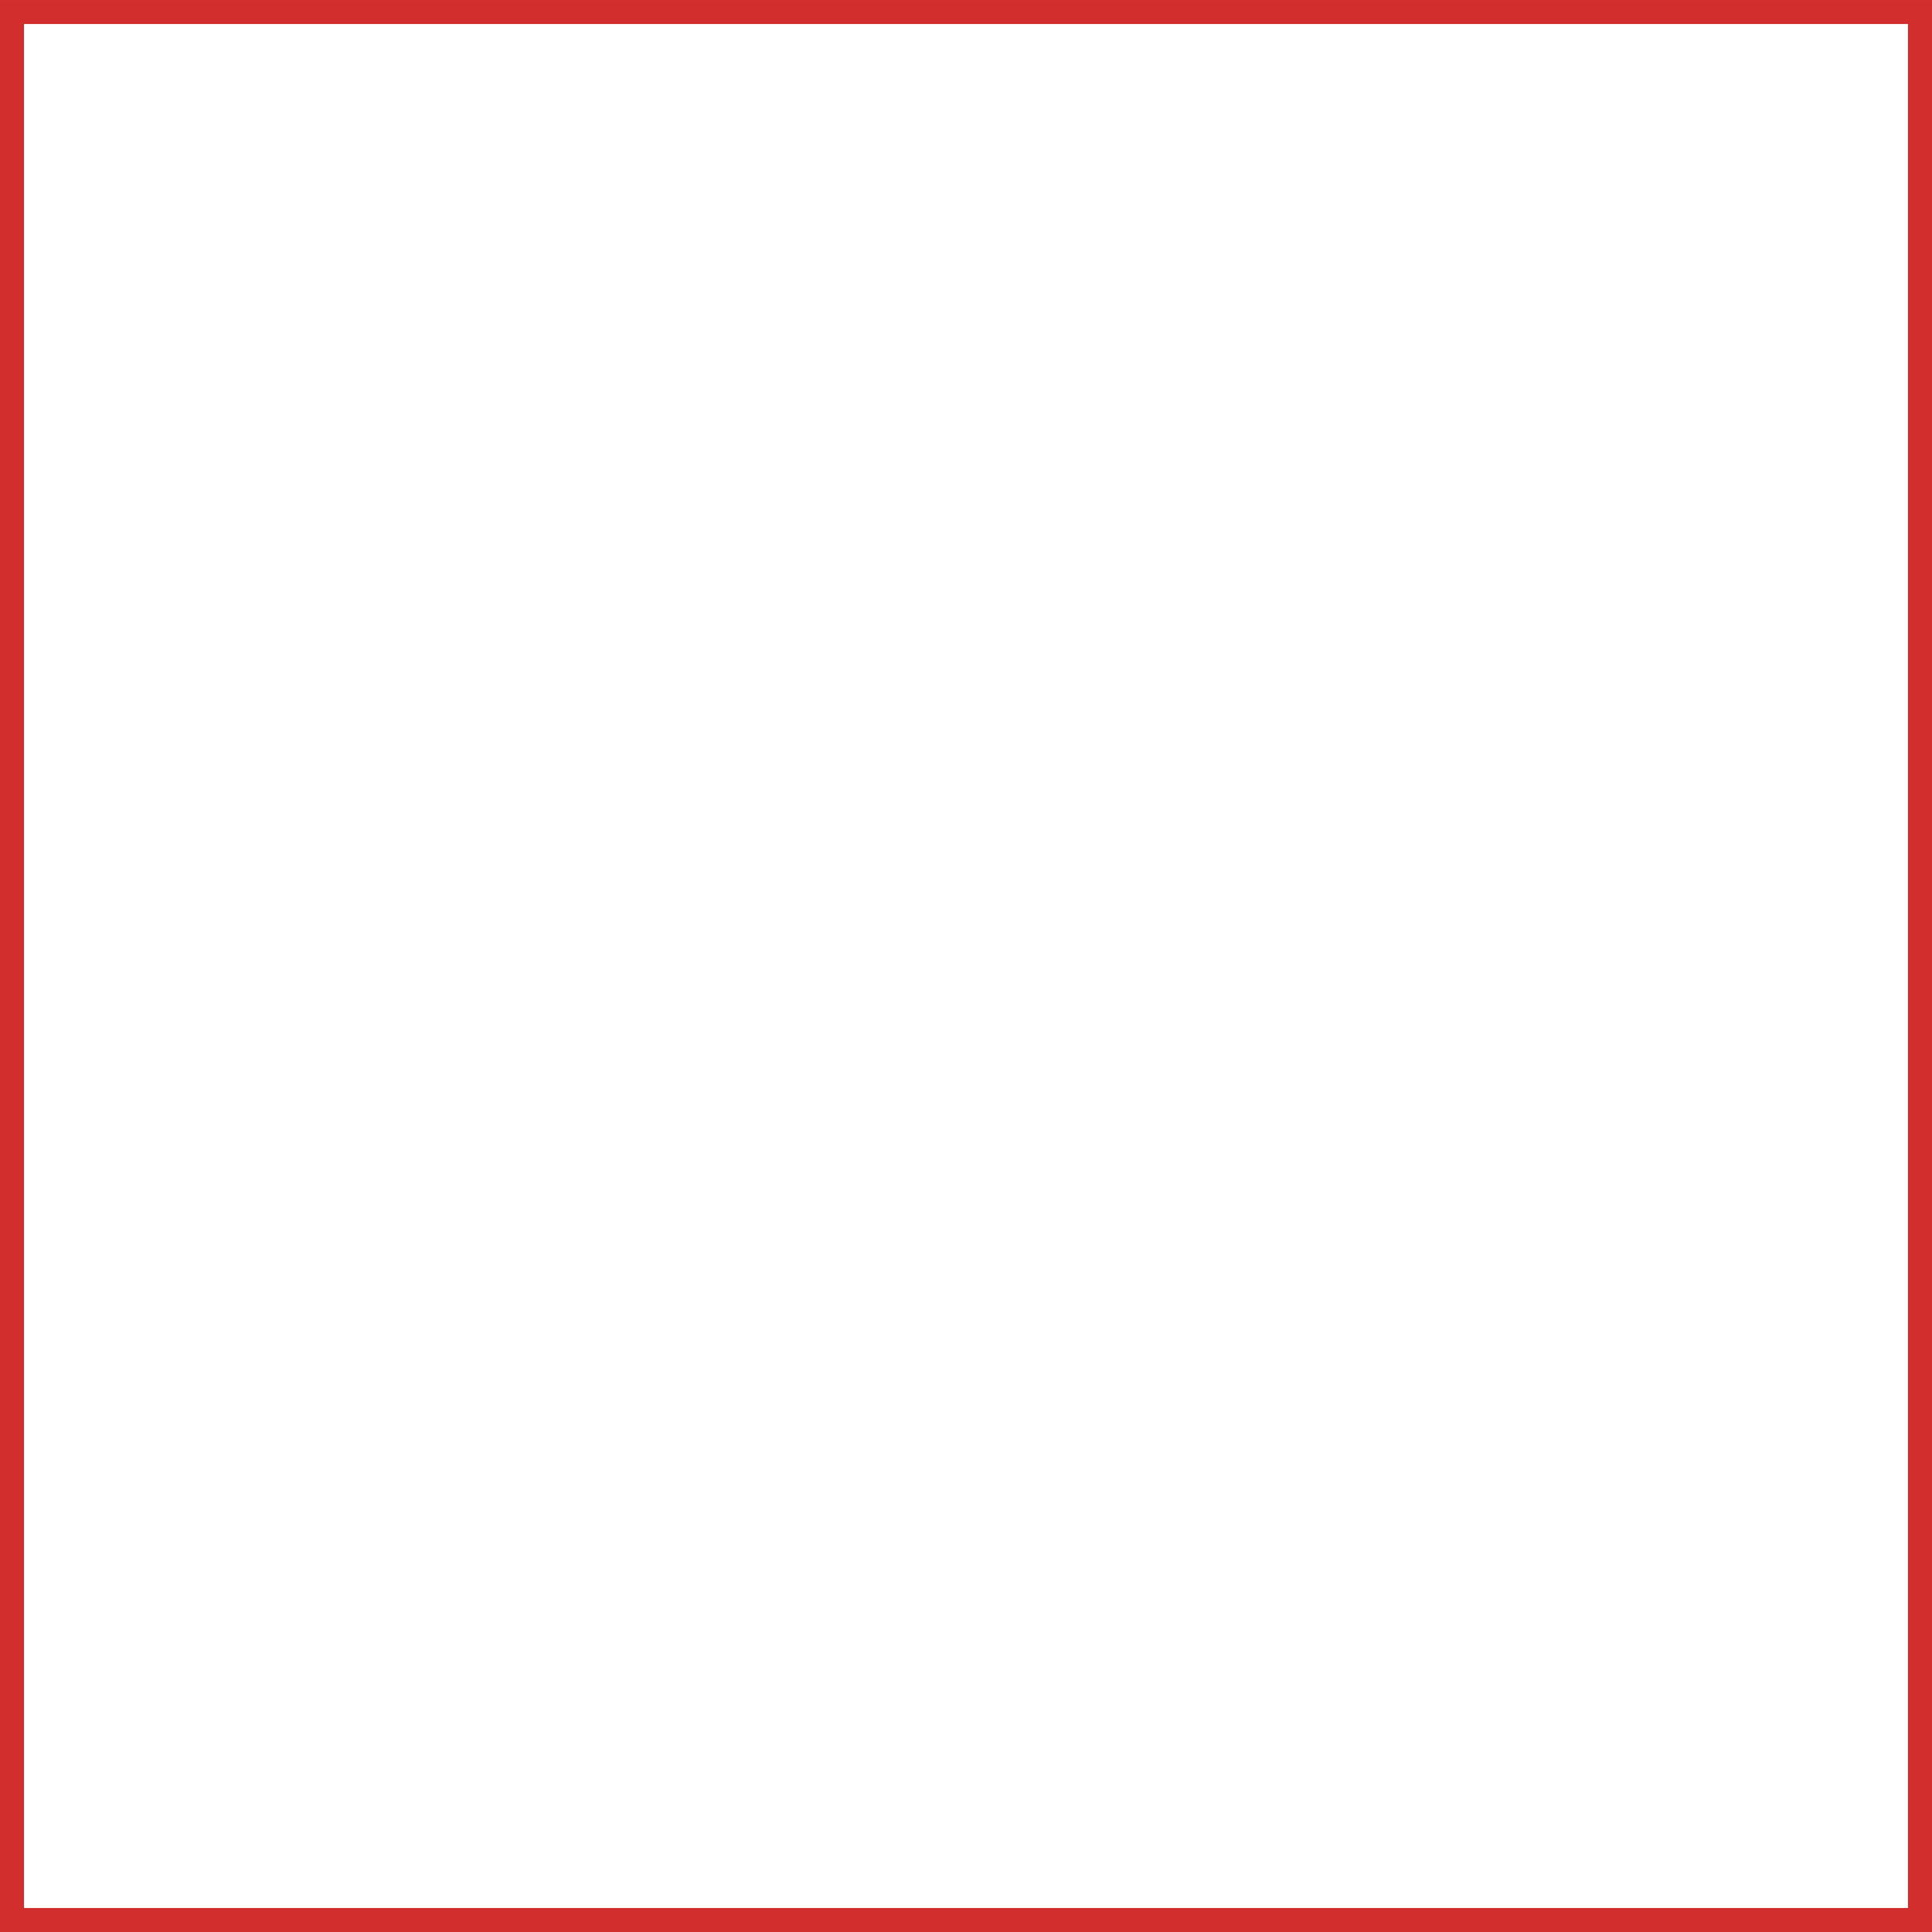
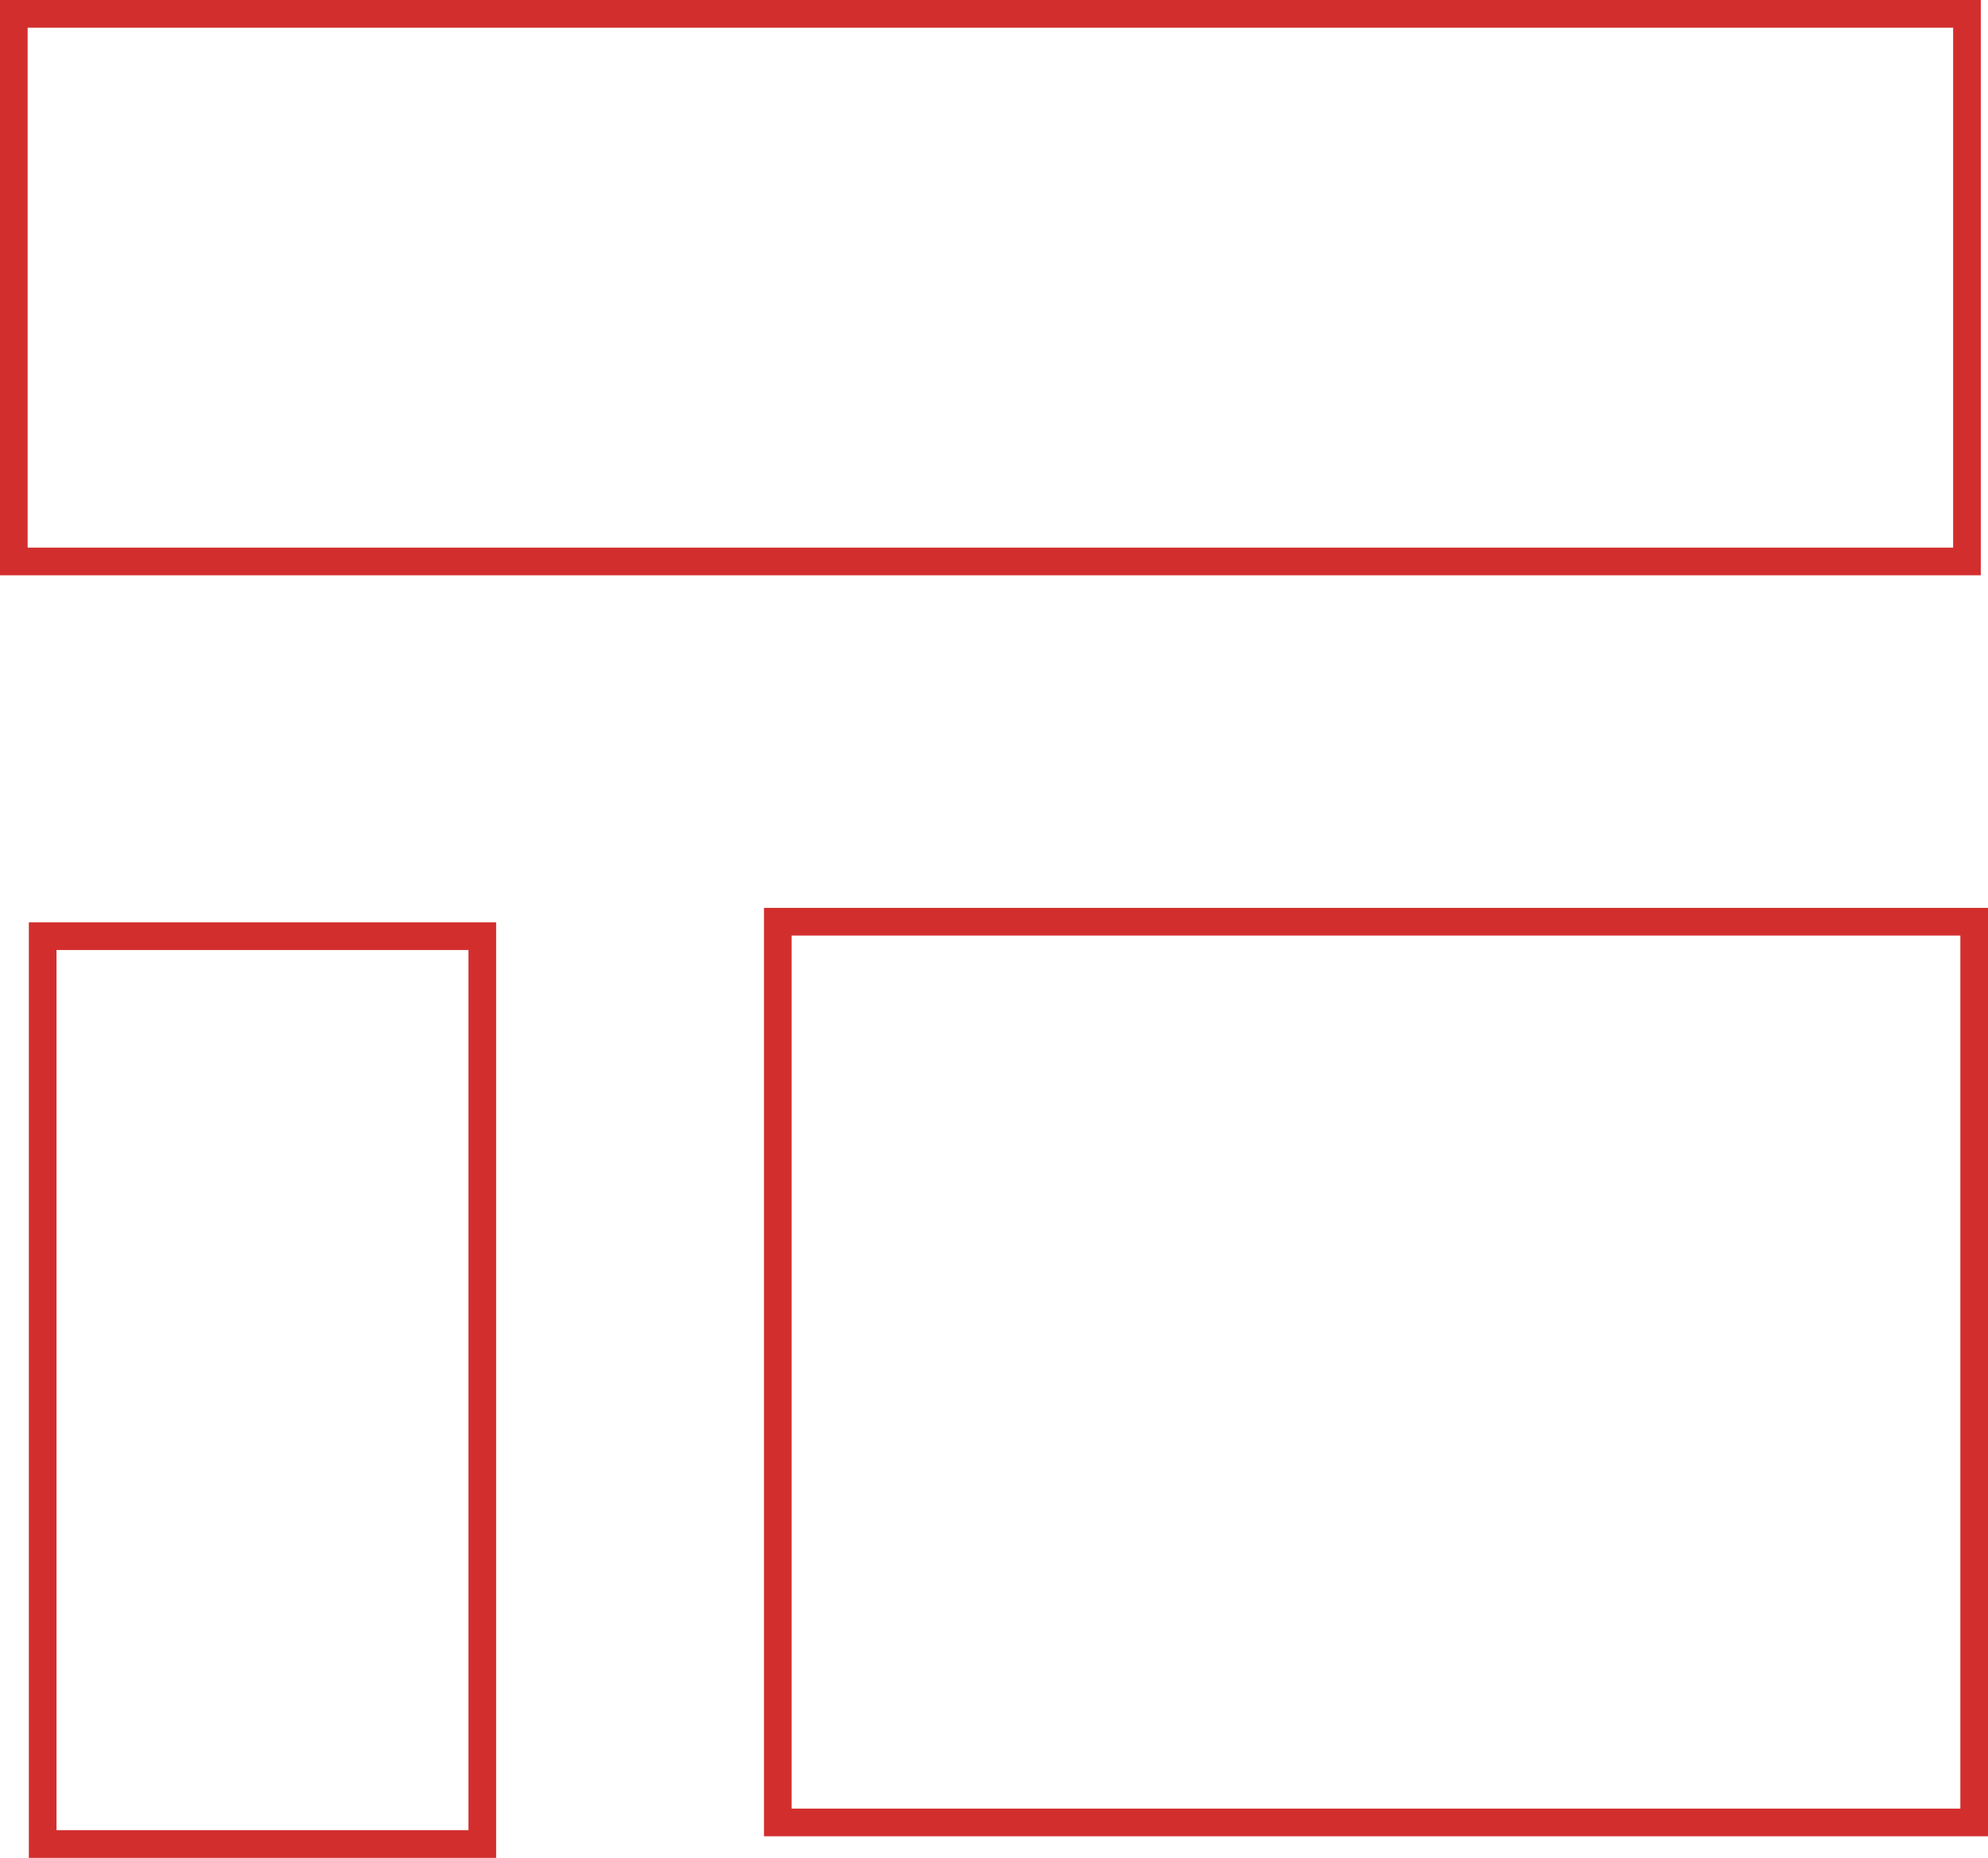
- <svg xmlns="http://www.w3.org/2000/svg" width="80.461mm" height="80.461mm" viewBox="0 0 80.461 80.461" version="1.1" id="svg1" xml:space="preserve">
+ <svg xmlns="http://www.w3.org/2000/svg" width="71.863mm" height="67.174mm" viewBox="0 0 71.863 67.174" version="1.1" id="svg1">
  <defs id="defs1" />
-   <g id="layer1" transform="translate(-51.60526,-94.33158)">
-     <rect style="fill:none;stroke:#d32e2e;stroke-width:1" id="rect1" width="79.461" height="79.461" x="52.105" y="94.832" />
+   <g id="layer1" transform="translate(-25.63057,-82.02216)">
+     <rect style="fill:none;stroke:#d32e2e;stroke-width:1" id="rect1" width="19.8" height="70.603" x="82.522" y="-96.733" transform="rotate(90)" />
+     <rect style="fill:none;stroke:#d32e2e;stroke-width:1" id="rect2" width="32.566" height="43.247" x="115.348" y="-96.994" transform="rotate(90)" />
+     <rect style="fill:none;stroke:#d32e2e;stroke-width:1" id="rect3" width="32.826" height="15.892" x="115.87" y="-43.065" transform="rotate(90)" />
  </g>
</svg>
